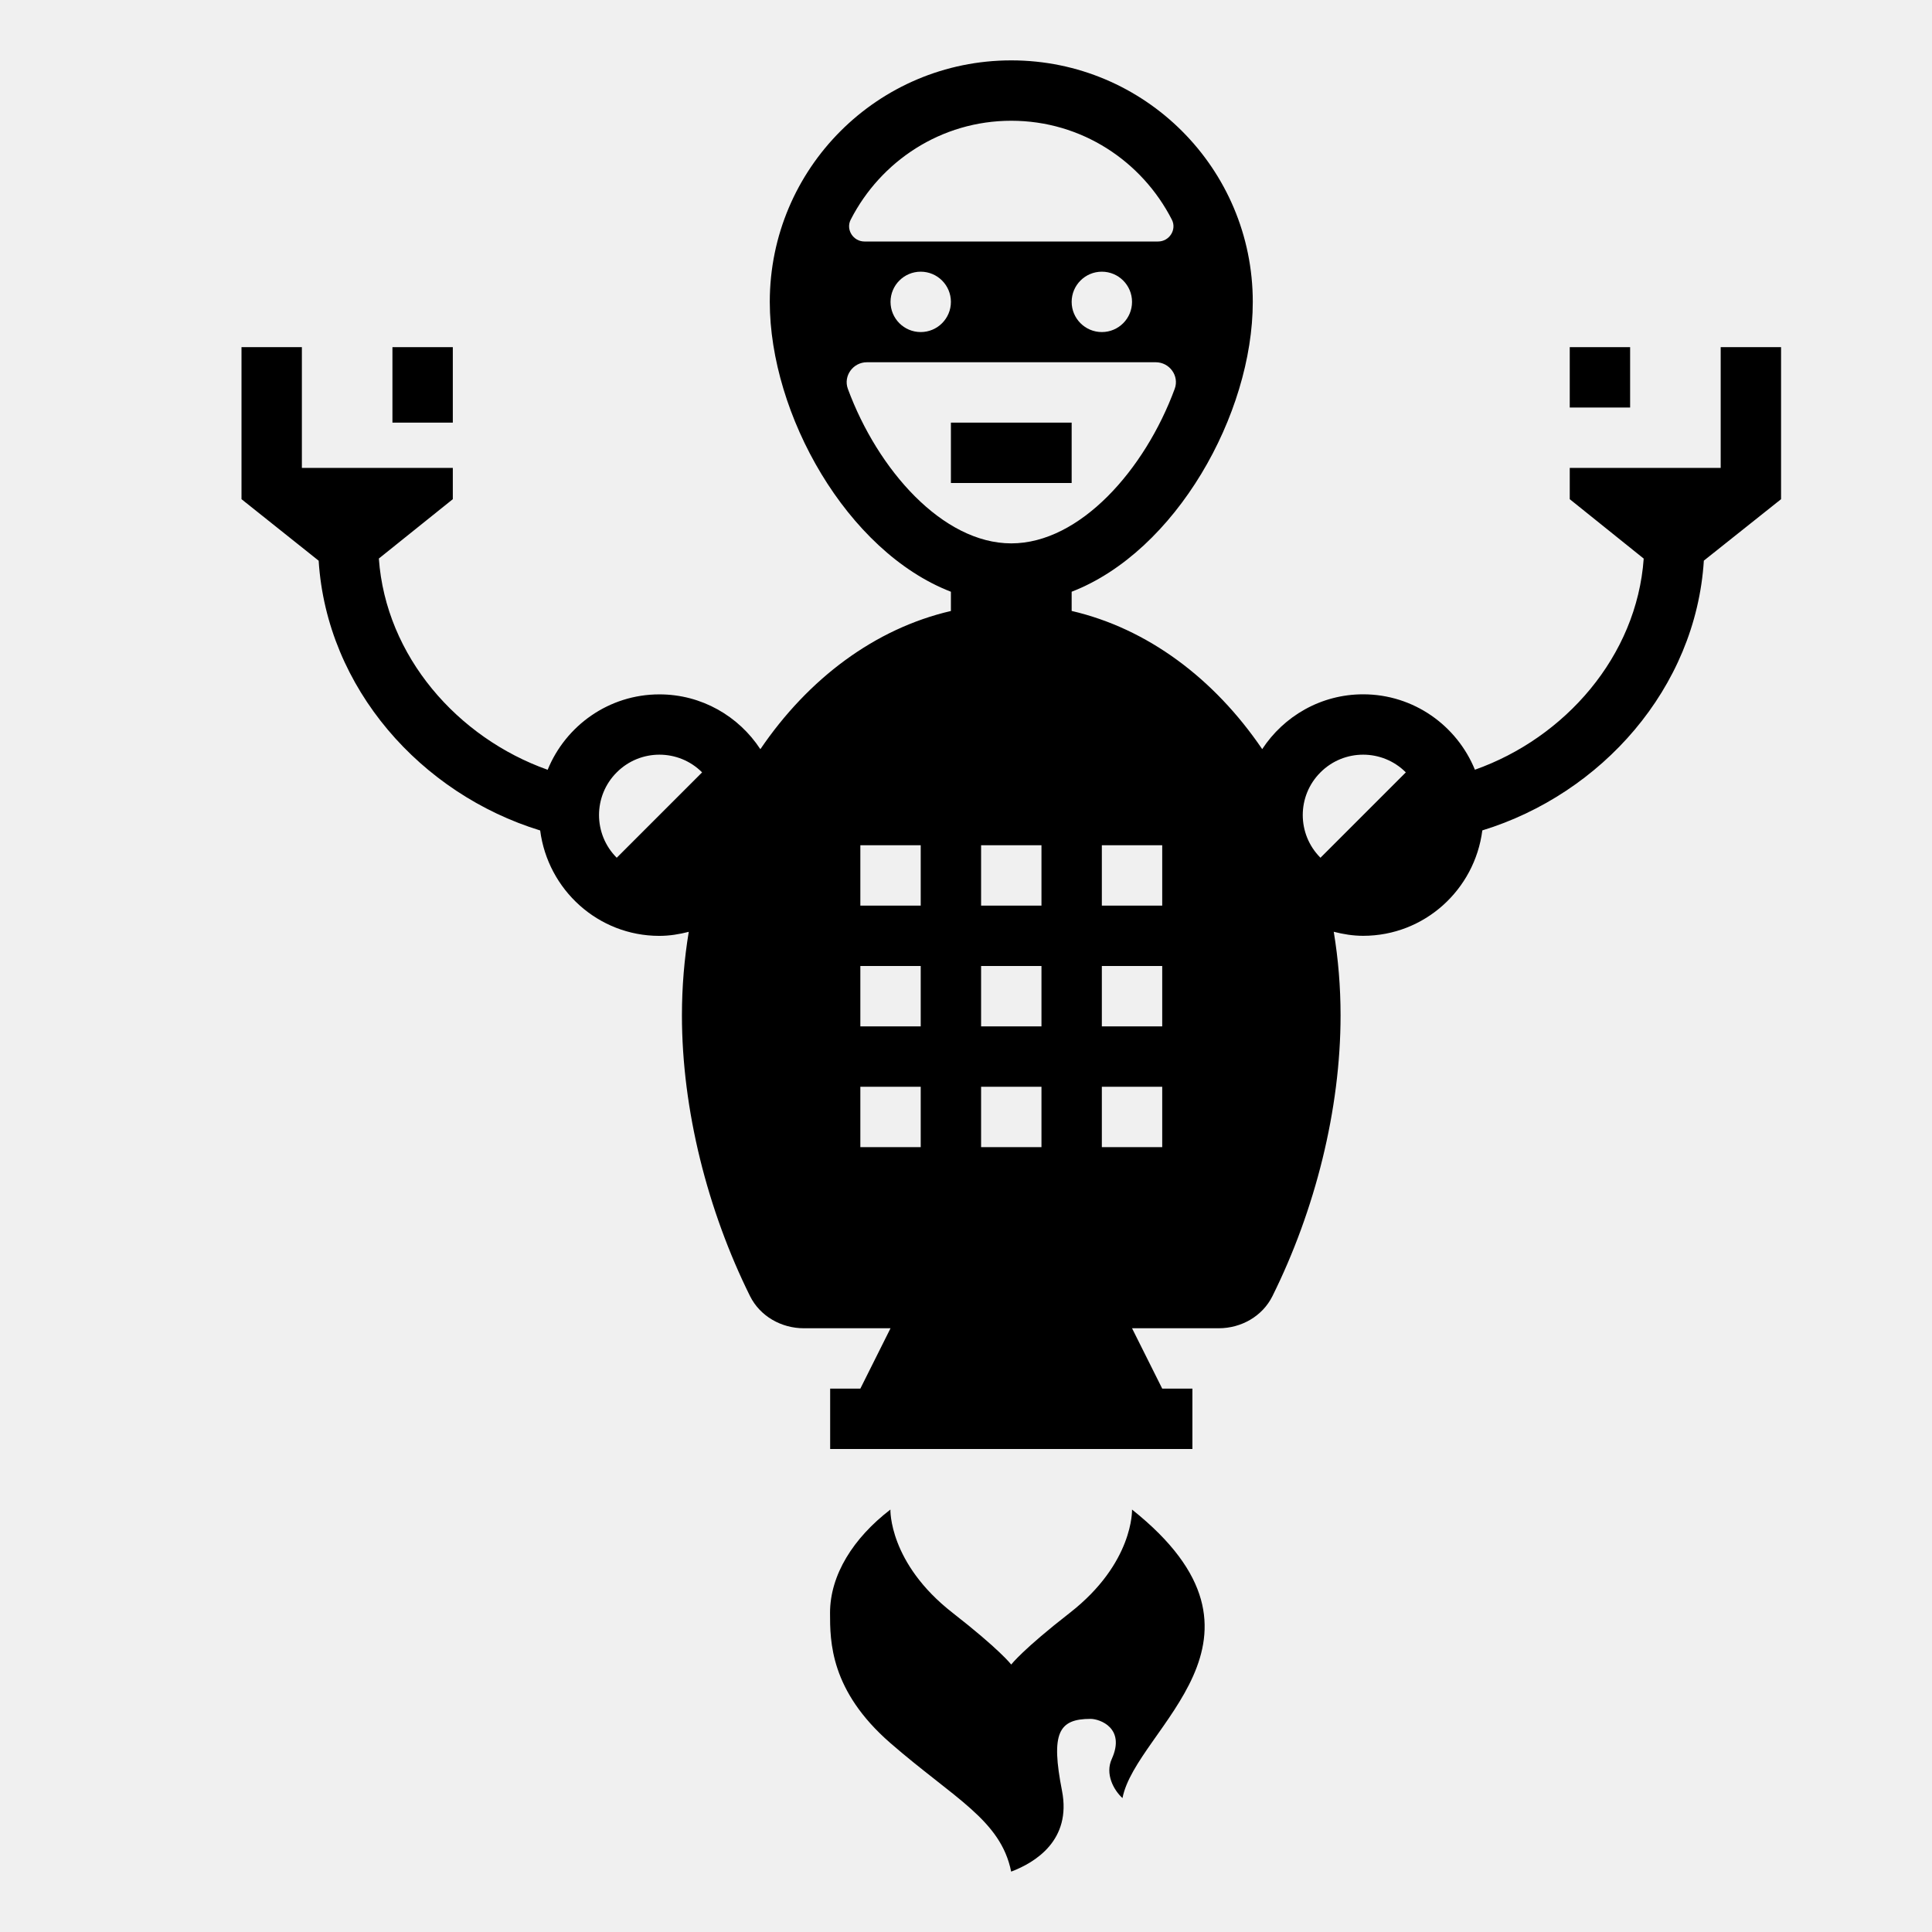
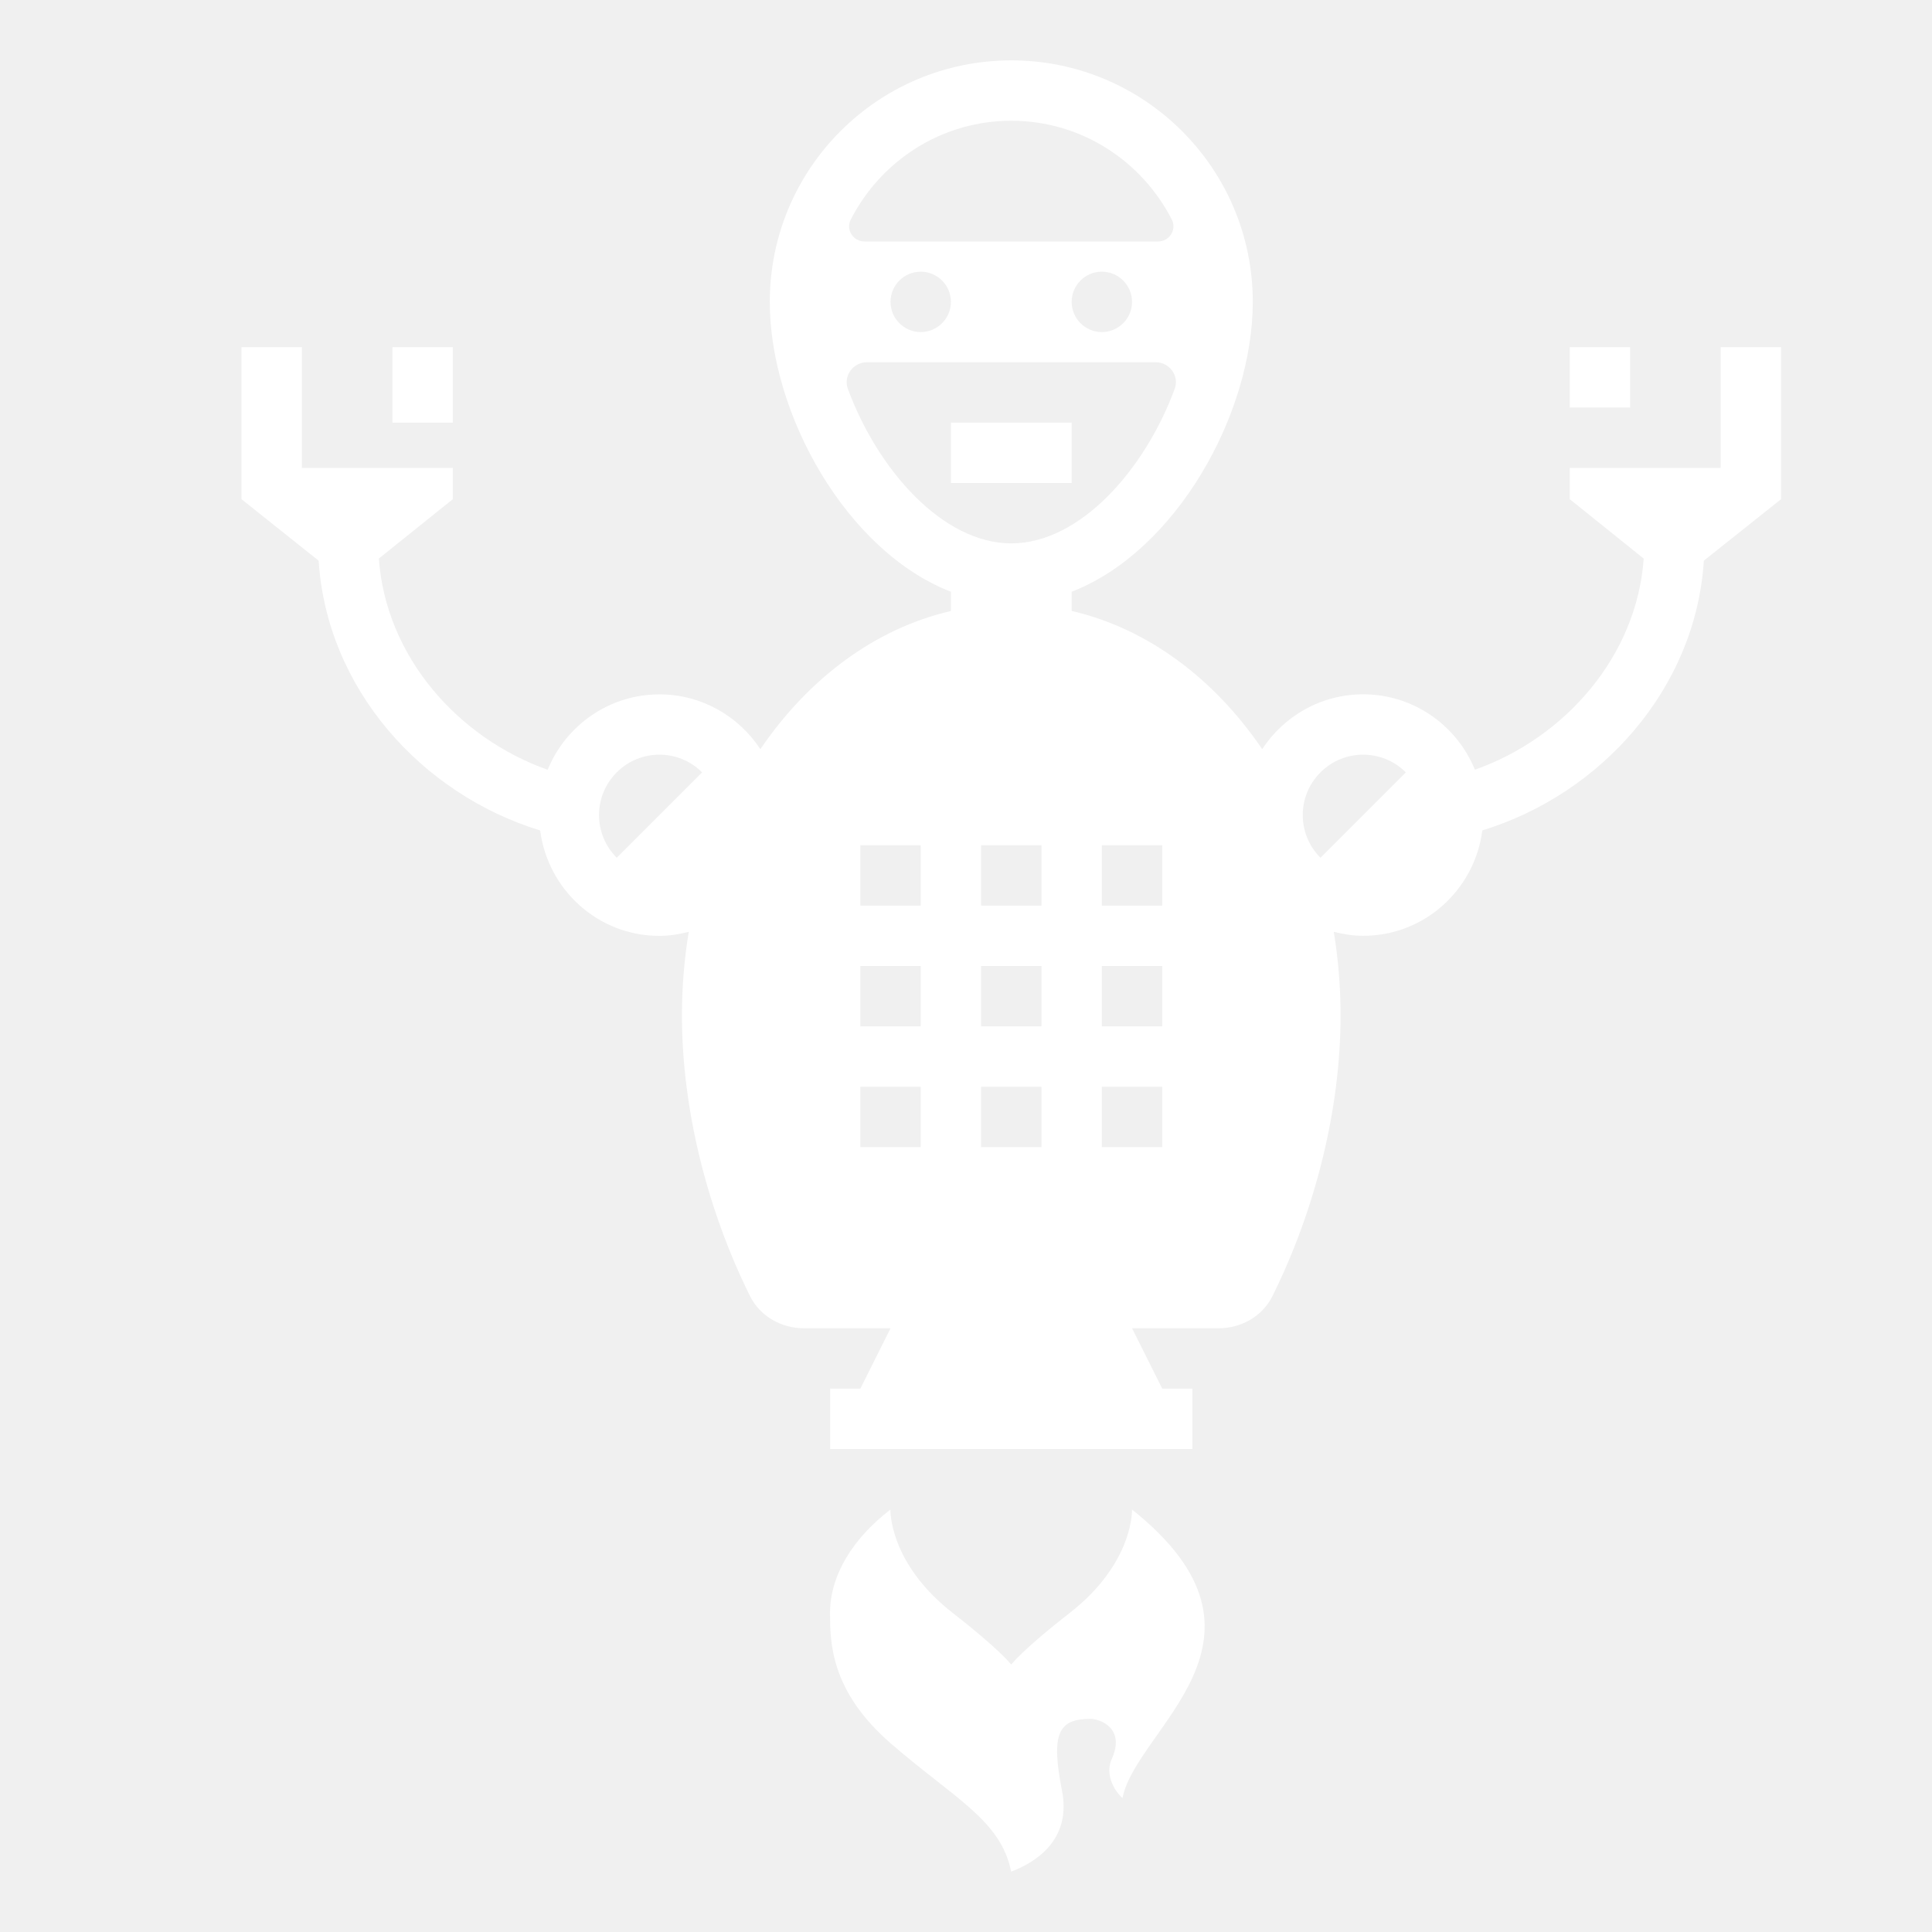
- <svg xmlns="http://www.w3.org/2000/svg" version="1.1" id="Layer_1" x="0px" y="0px" width="32px" height="32px" viewBox="0 0 32 32" enable-background="new 0 0 32 32" xml:space="preserve">
+ <svg xmlns="http://www.w3.org/2000/svg" version="1.1" id="Layer_1" x="0px" y="0px" width="32px" height="32px" fill="#fff" viewBox="0 0 32 32" enable-background="new 0 0 32 32" xml:space="preserve">
  <g>
    <path d="M18.75,25.003c0,0,0.031,0.884-1.032,1.712c-0.776,0.604-0.964,0.849-0.969,0.855c-0.005-0.006-0.193-0.25-0.969-0.855   c-1.062-0.827-1.032-1.712-1.032-1.712c-0.614,0.471-1,1.082-1,1.712c0,0.469,0,1.287,1,2.156c1.055,0.917,1.828,1.272,2,2.129   c0.401-0.152,1.002-0.521,0.842-1.34c-0.186-0.95-0.061-1.19,0.473-1.19c0.153,0,0.584,0.152,0.351,0.665   c-0.112,0.246,0.03,0.513,0.178,0.647C18.813,28.625,21.438,27.143,18.75,25.003z" />
    <g>
      <rect x="6.5" y="5.75" width="1" height="1.25" />
      <g>
        <rect x="26" y="5.75" width="1" height="1" />
        <path d="M28.5,5.75v2H26v0.518l1.225,0.984c-0.115,1.62-1.306,2.97-2.796,3.497c-0.298-0.731-1.014-1.249-1.851-1.249     c-0.7,0-1.315,0.363-1.672,0.908c-0.795-1.17-1.899-1.997-3.156-2.289V9.801c1.724-0.667,3-2.938,3-4.801c0-2.209-1.791-4-4-4     c-2.209,0-4,1.791-4,4c0,1.863,1.276,4.134,3,4.801v0.319c-1.257,0.291-2.361,1.119-3.156,2.289     c-0.358-0.546-0.972-0.908-1.672-0.908c-0.837,0-1.553,0.518-1.851,1.249C7.58,12.221,6.39,10.871,6.275,9.251L7.5,8.268V7.75H5     v-2H4v2.518l1.278,1.019c0.134,2.114,1.698,3.864,3.669,4.468c0.127,0.982,0.959,1.746,1.974,1.746     c0.169,0,0.33-0.027,0.487-0.067c-0.074,0.447-0.113,0.91-0.113,1.385c0,1.56,0.423,3.227,1.128,4.649     C12.589,21.801,12.941,22,13.313,22h1.437l-0.5,1h-0.5v1h6v-1h-0.5l-0.5-1h1.437c0.372,0,0.724-0.199,0.889-0.533     c0.706-1.422,1.128-3.089,1.128-4.649c0-0.475-0.039-0.938-0.113-1.385c0.157,0.04,0.318,0.067,0.487,0.067     c1.016,0,1.848-0.764,1.974-1.746c1.971-0.604,3.536-2.354,3.669-4.468L29.5,8.268V5.75H28.5z M10.215,14.207     c-0.391-0.391-0.391-1.024,0-1.414c0.39-0.391,1.024-0.391,1.414,0L10.215,14.207z M15.25,19h-1v-1h1V19z M15.25,17h-1v-1h1V17z      M15.25,15h-1v-1h1V15z M14.09,3.639C14.586,2.669,15.587,2,16.75,2s2.164,0.669,2.66,1.639C19.494,3.804,19.367,4,19.182,4     h-4.864C14.133,4,14.006,3.804,14.09,3.639z M18.75,5c0,0.276-0.224,0.5-0.5,0.5s-0.5-0.224-0.5-0.5c0-0.276,0.224-0.5,0.5-0.5     S18.75,4.724,18.75,5z M15.75,5c0,0.276-0.224,0.5-0.5,0.5s-0.5-0.224-0.5-0.5c0-0.276,0.224-0.5,0.5-0.5S15.75,4.724,15.75,5z      M14.043,6.44C13.965,6.226,14.13,6,14.358,6h4.785c0.228,0,0.393,0.226,0.314,0.44C18.963,7.78,17.887,9,16.75,9     S14.537,7.78,14.043,6.44z M17.25,19h-1v-1h1V19z M17.25,17h-1v-1h1V17z M17.25,15h-1v-1h1V15z M19.25,19h-1v-1h1V19z M19.25,17     h-1v-1h1V17z M19.25,15h-1v-1h1V15z M21.871,14.207c-0.391-0.391-0.391-1.024,0-1.414c0.39-0.391,1.024-0.391,1.414,0     L21.871,14.207z" />
      </g>
    </g>
    <rect x="15.75" y="7" width="2" height="1" />
  </g>
</svg>
